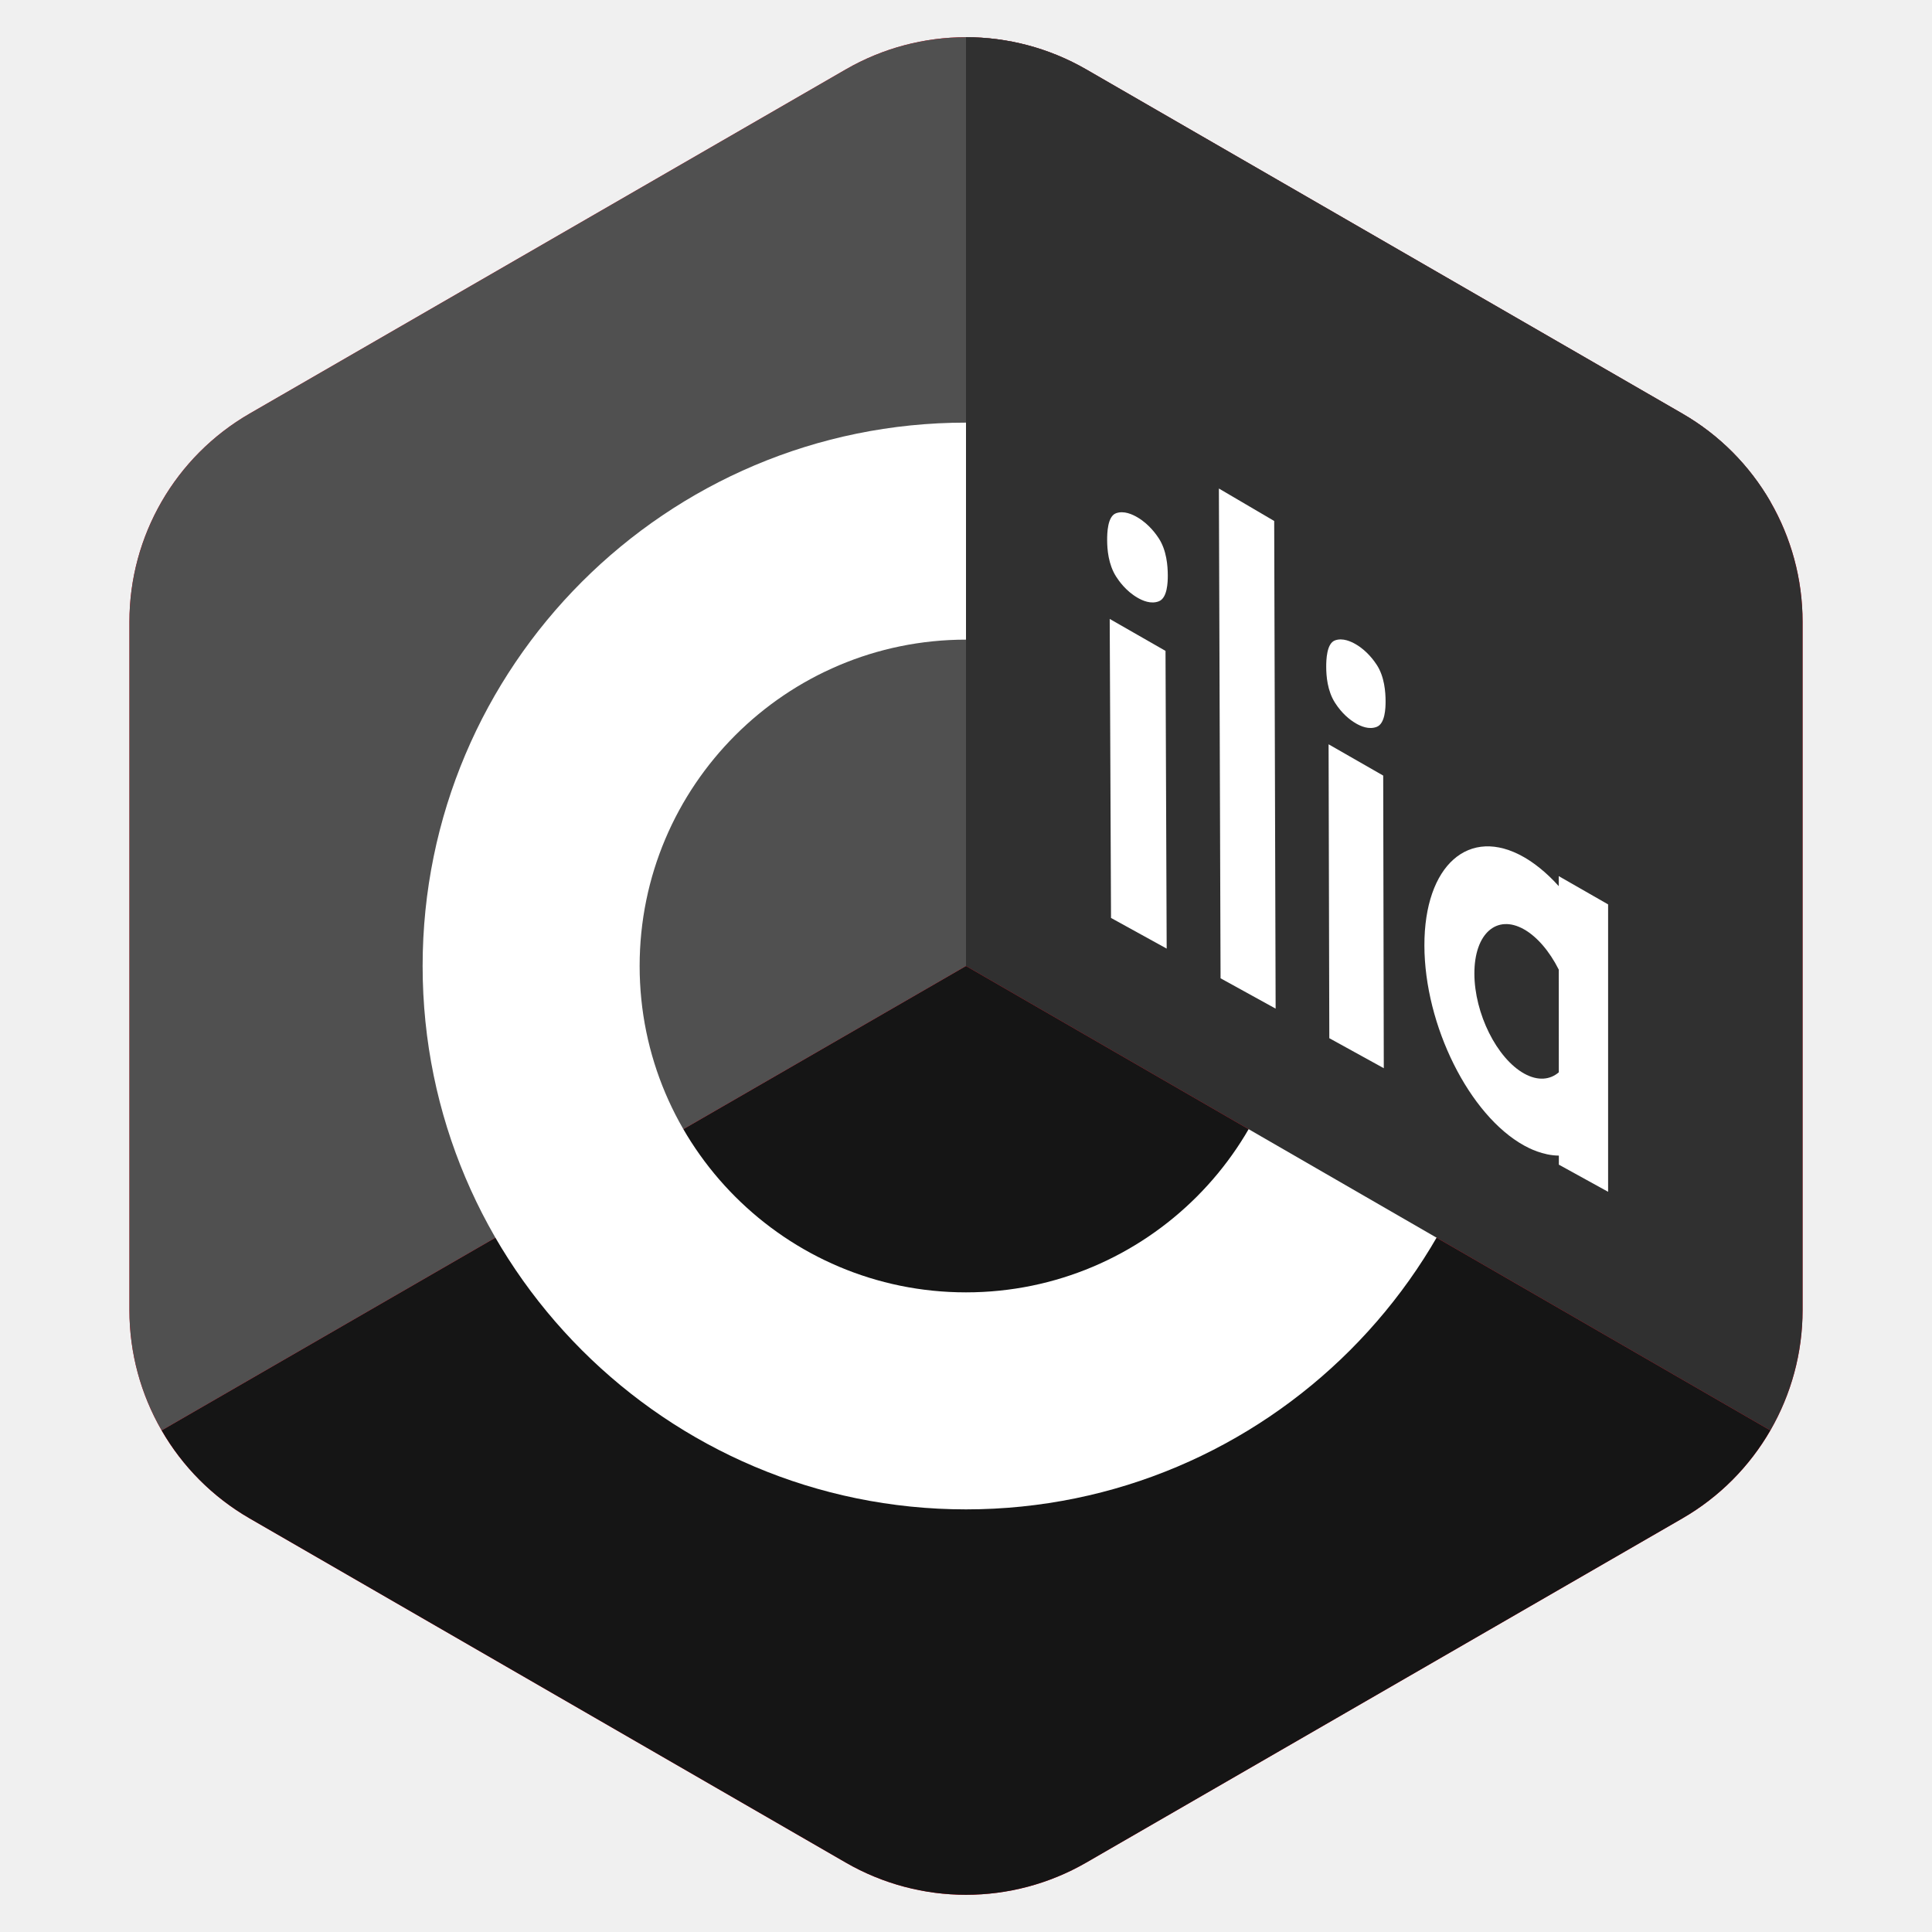
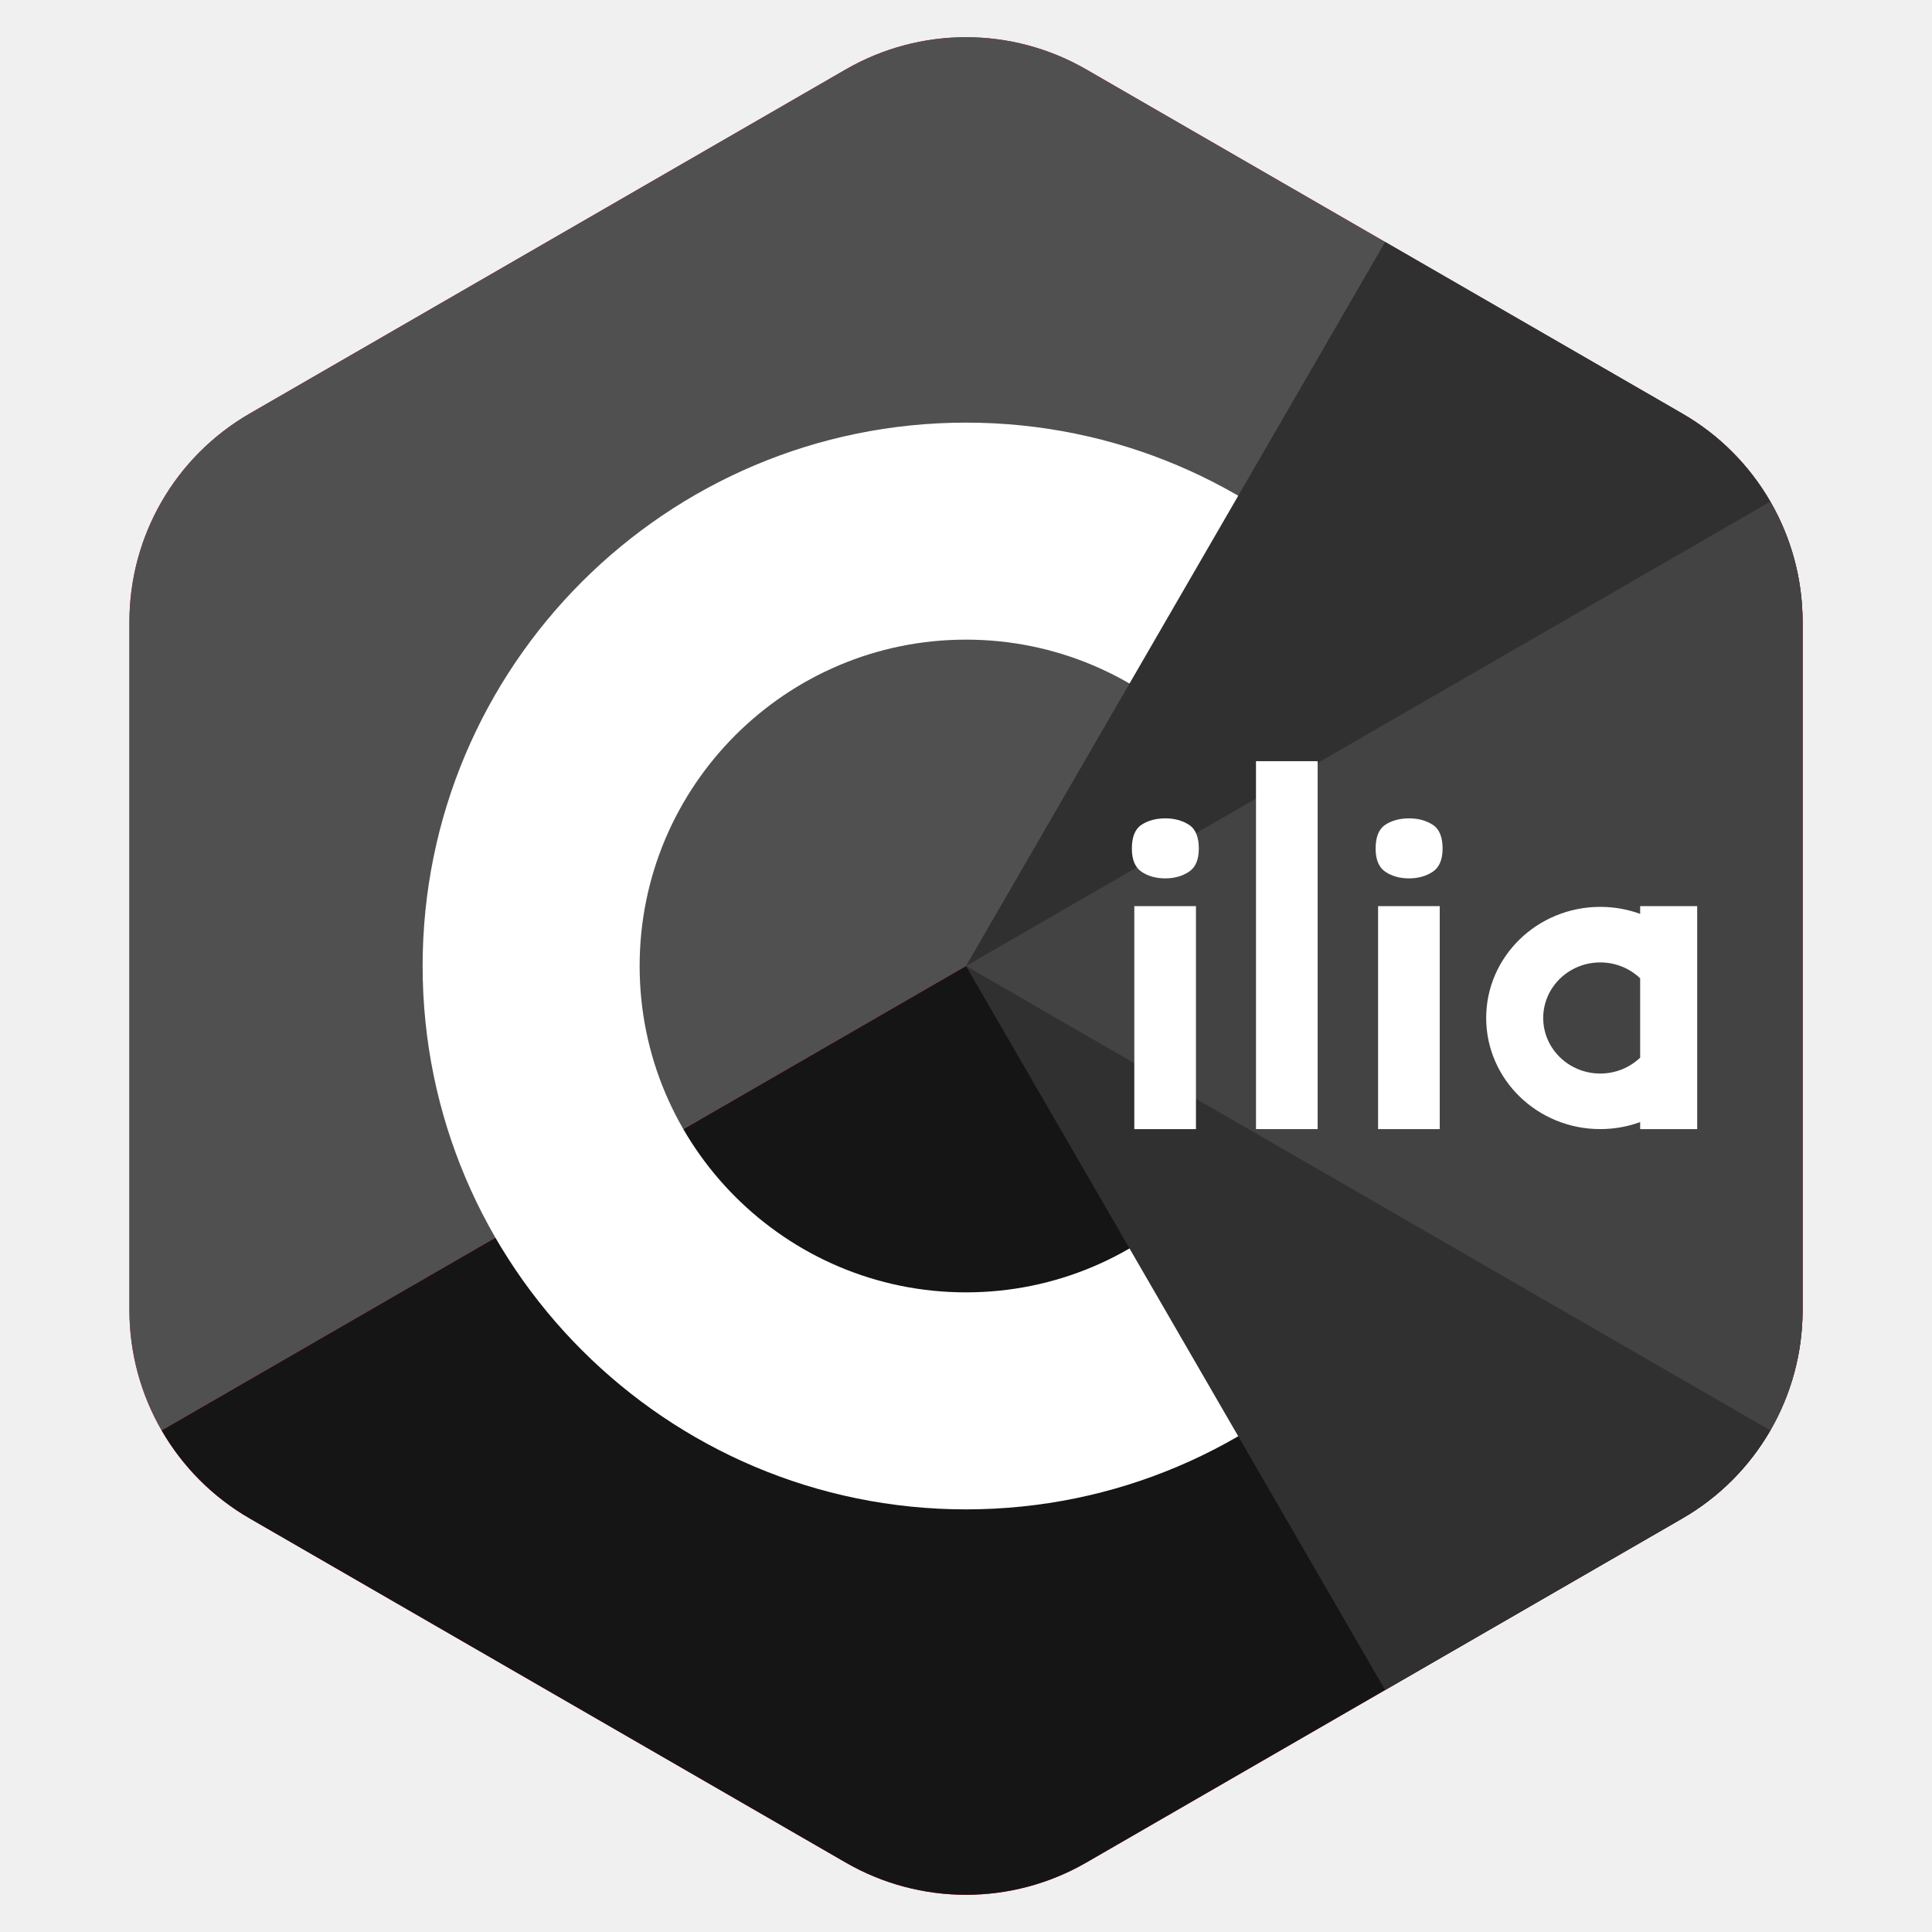
<svg xmlns="http://www.w3.org/2000/svg" width="100%" height="100%" viewBox="0 0 800 800" version="1.1" xml:space="preserve" style="fill-rule:evenodd;clip-rule:evenodd;stroke-linejoin:round;stroke-miterlimit:2;">
  <g transform="matrix(1.023848,0,0,1.02649,-111.924,-113.245)">
    <path d="M451.374,138.325C481.464,120.997 518.536,120.997 548.626,138.325C612.89,175.332 725.451,240.152 789.715,277.159C819.805,294.487 838.341,326.51 838.341,361.166L838.341,638.834C838.341,673.49 819.805,705.513 789.715,722.841C725.451,759.848 612.89,824.668 548.626,861.675C518.536,879.003 481.464,879.003 451.374,861.675C387.11,824.668 274.549,759.848 210.285,722.841C180.195,705.513 161.659,673.49 161.659,638.834L161.659,361.166C161.659,326.51 180.195,294.487 210.285,277.159C274.549,240.152 387.11,175.332 451.374,138.325Z" style="fill:rgb(255,0,27);" />
    <clipPath id="_clip1">
      <path d="M451.374,138.325C481.464,120.997 518.536,120.997 548.626,138.325C612.89,175.332 725.451,240.152 789.715,277.159C819.805,294.487 838.341,326.51 838.341,361.166L838.341,638.834C838.341,673.49 819.805,705.513 789.715,722.841C725.451,759.848 612.89,824.668 548.626,861.675C518.536,879.003 481.464,879.003 451.374,861.675C387.11,824.668 274.549,759.848 210.285,722.841C180.195,705.513 161.659,673.49 161.659,638.834L161.659,361.166C161.659,326.51 180.195,294.487 210.285,277.159C274.549,240.152 387.11,175.332 451.374,138.325Z" />
    </clipPath>
    <g clip-path="url(#_clip1)">
      <g transform="matrix(0.976708,0,0,0.974194,11.64623,12.9032)">
        <path d="M153.59,700L500,500L846.41,700L846.41,884.596L153.59,884.596L153.59,700Z" style="fill:rgb(21,21,21);" />
      </g>
      <g transform="matrix(0.976708,0,0,0.974194,11.64623,12.9032)">
        <path d="M153.59,700L846.41,300L846.41,115.404L153.59,115.404L153.59,700Z" style="fill:rgb(80,80,80);" />
      </g>
      <g transform="matrix(1.23197,0,0,1.228799,7.211851,8.480226)">
        <path d="M400,221.62C498.451,221.62 578.38,301.549 578.38,400C578.38,498.451 498.451,578.38 400,578.38C301.549,578.38 221.62,498.451 221.62,400C221.62,301.549 301.549,221.62 400,221.62ZM400,292.862C459.131,292.862 507.138,340.869 507.138,400C507.138,459.131 459.131,507.138 400,507.138C340.869,507.138 292.862,459.131 292.862,400C292.862,340.869 340.869,292.862 400,292.862Z" style="fill:white;" />
      </g>
+       <g transform="matrix(0.976708,0,0,2.914756,11.64623,-957.378)">
+         <path d="M846.41,300L500,500L846.41,700L846.41,300Z" style="fill:rgb(48,48,48);" />
+       </g>
      <g transform="matrix(0.976708,0,0,0.974194,11.64623,12.9032)">
-         <path d="M500,115.404L500,500L846.41,700L846.41,115.404L500,115.404Z" style="fill:rgb(48,48,48);" />
+         <path d="M846.41,300L500,500L846.41,700L846.41,300Z" style="fill:rgb(67,67,67);" />
      </g>
    </g>
  </g>
-   <g>
-     <g transform="matrix(1.350009,0,0,1.350009,-285.1604,-197.373)">
-       <g transform="matrix(0.888763,0,0,0.888763,21.66479,-9.550341)">
-         <g transform="matrix(1,0,0,1,-17.84623,5.142695)">
-           <path d="M633.369,394.734C633.502,428.982 633.636,463.229 633.769,497.477C627.367,493.949 620.965,490.422 614.562,486.895C614.412,452.498 614.261,418.101 614.11,383.703C620.53,387.38 626.949,391.057 633.369,394.734ZM623.648,348.619C627.788,351.026 630.312,354.779 630.993,355.809C633.775,360.017 634.144,365.468 634.156,368.659C634.165,371.048 634.011,376.46 631.08,377.612C628.293,378.708 625.369,377.338 623.763,376.414C619.686,374.068 617.269,370.563 616.343,369.122C613.62,364.883 613.239,359.663 613.226,356.552C613.215,354.106 613.346,348.341 616.248,347.246C619.007,346.205 622.032,347.679 623.648,348.619Z" style="fill:white;fill-rule:nonzero;" />
-         </g>
-         <g transform="matrix(1,0,0,1.185586,-17.84623,-88.2964)">
-           <path d="M671.371,515.89C665.037,512.946 658.702,510.002 652.368,507.059C652.175,459.536 651.982,412.014 651.789,364.491C658.151,367.641 664.513,370.791 670.876,373.941C671.041,421.257 671.206,468.573 671.371,515.89Z" style="fill:white;fill-rule:nonzero;" />
-         </g>
-         <g transform="matrix(1,0,0,1,-17.84623,5.142695)">
-           <path d="M708.497,437.766C708.564,471.429 708.632,505.093 708.699,538.757C702.432,535.304 696.165,531.852 689.898,528.399C689.814,494.589 689.73,460.779 689.647,426.968C695.93,430.567 702.214,434.166 708.497,437.766ZM699.058,392.461C703.111,394.817 705.578,398.502 706.242,399.511C708.961,403.642 709.311,409.001 709.317,412.133C709.322,414.483 709.161,419.801 706.286,420.941C703.555,422.025 700.693,420.686 699.119,419.781C696.919,418.515 694.206,416.297 691.862,412.631C689.2,408.469 688.838,403.336 688.83,400.283C688.824,397.878 688.964,392.212 691.81,391.129C694.514,390.1 697.475,391.54 699.058,392.461Z" style="fill:white;fill-rule:nonzero;" />
-         </g>
+   <g transform="matrix(1.521947,0,0,1.521947,-369.3938,-205.9205)">
+     <g transform="matrix(0.888763,0,0,0.888763,21.66479,-9.550341)">
+       <g transform="matrix(1,0,0,1,-17.84623,5.142695)">
+         <path d="M632.672,435.231L632.672,503.481L613.797,503.481L613.797,435.231L632.672,435.231ZM623.297,408.356C626.047,408.356 628.443,409.002 630.484,410.293C632.526,411.585 633.547,414.022 633.547,417.606C633.547,421.022 632.526,423.397 630.484,424.731C628.443,426.064 626.047,426.731 623.297,426.731C620.464,426.731 618.047,426.064 616.047,424.731C614.047,423.397 613.047,421.022 613.047,417.606C613.047,414.022 614.047,411.585 616.047,410.293C618.047,409.002 620.464,408.356 623.297,408.356Z" style="fill:white;fill-rule:nonzero;" />
      </g>
-       <g transform="matrix(1.083839,0,0,1.055857,-217.7227,-128.51)">
-         <path d="M836.92,595.879C832.362,595.843 828.395,593.688 827.122,592.968C811.571,584.173 798.907,558.064 798.87,534.836C798.833,511.534 811.497,500.034 827.061,509.183C829.705,510.737 833.236,513.415 836.886,517.597L836.885,514.687C841.543,517.425 846.2,520.164 850.858,522.902L850.858,606.391C846.212,603.764 841.566,601.136 836.921,598.509L836.92,595.879ZM836.896,541.854C834.224,536.391 830.663,532.245 827.076,530.156C819.359,525.662 813.003,531.343 813.016,542.994C813.03,554.589 819.366,567.628 827.107,572.048C831.058,574.305 834.513,573.812 836.909,571.675C836.905,561.734 836.901,551.794 836.896,541.854Z" style="fill:white;" />
+       <g transform="matrix(1,0,0,1.185586,-17.84623,-88.2964)">
+         <rect x="651.047" y="408.481" width="18.875" height="95" style="fill:white;fill-rule:nonzero;" />
      </g>
+       <g transform="matrix(1,0,0,1,-17.84623,5.142695)">
+         <path d="M707.297,435.231L707.297,503.481L688.422,503.481L688.422,435.231L707.297,435.231ZM697.922,408.356C700.672,408.356 703.068,409.002 705.109,410.293C707.151,411.585 708.172,414.022 708.172,417.606C708.172,421.022 707.151,423.397 705.109,424.731C703.068,426.064 700.672,426.731 697.922,426.731C695.089,426.731 692.672,426.064 690.672,424.731C688.672,423.397 687.672,421.022 687.672,417.606C687.672,414.022 688.672,411.585 690.672,410.293C692.672,409.002 695.089,408.356 697.922,408.356Z" style="fill:white;fill-rule:nonzero;" />
+       </g>
+     </g>
+     <g transform="matrix(1.083839,0,0,1.055857,-217.7227,-128.51)">
+       <path d="M836.542,538.992C833.422,540.16 830.045,540.798 826.52,540.798C810.718,540.798 797.889,527.969 797.889,512.166C797.889,496.364 810.718,483.535 826.52,483.535C830.045,483.535 833.422,484.173 836.542,485.341L836.542,483.349L850.858,483.349L850.858,540.798L836.542,540.798L836.542,538.992ZM836.542,501.948C833.959,499.414 830.421,497.851 826.52,497.851C818.619,497.851 812.205,504.265 812.205,512.166C812.205,520.068 818.619,526.482 826.52,526.482C830.421,526.482 833.959,524.919 836.542,522.385L836.542,501.948Z" style="fill:white;" />
    </g>
  </g>
</svg>
